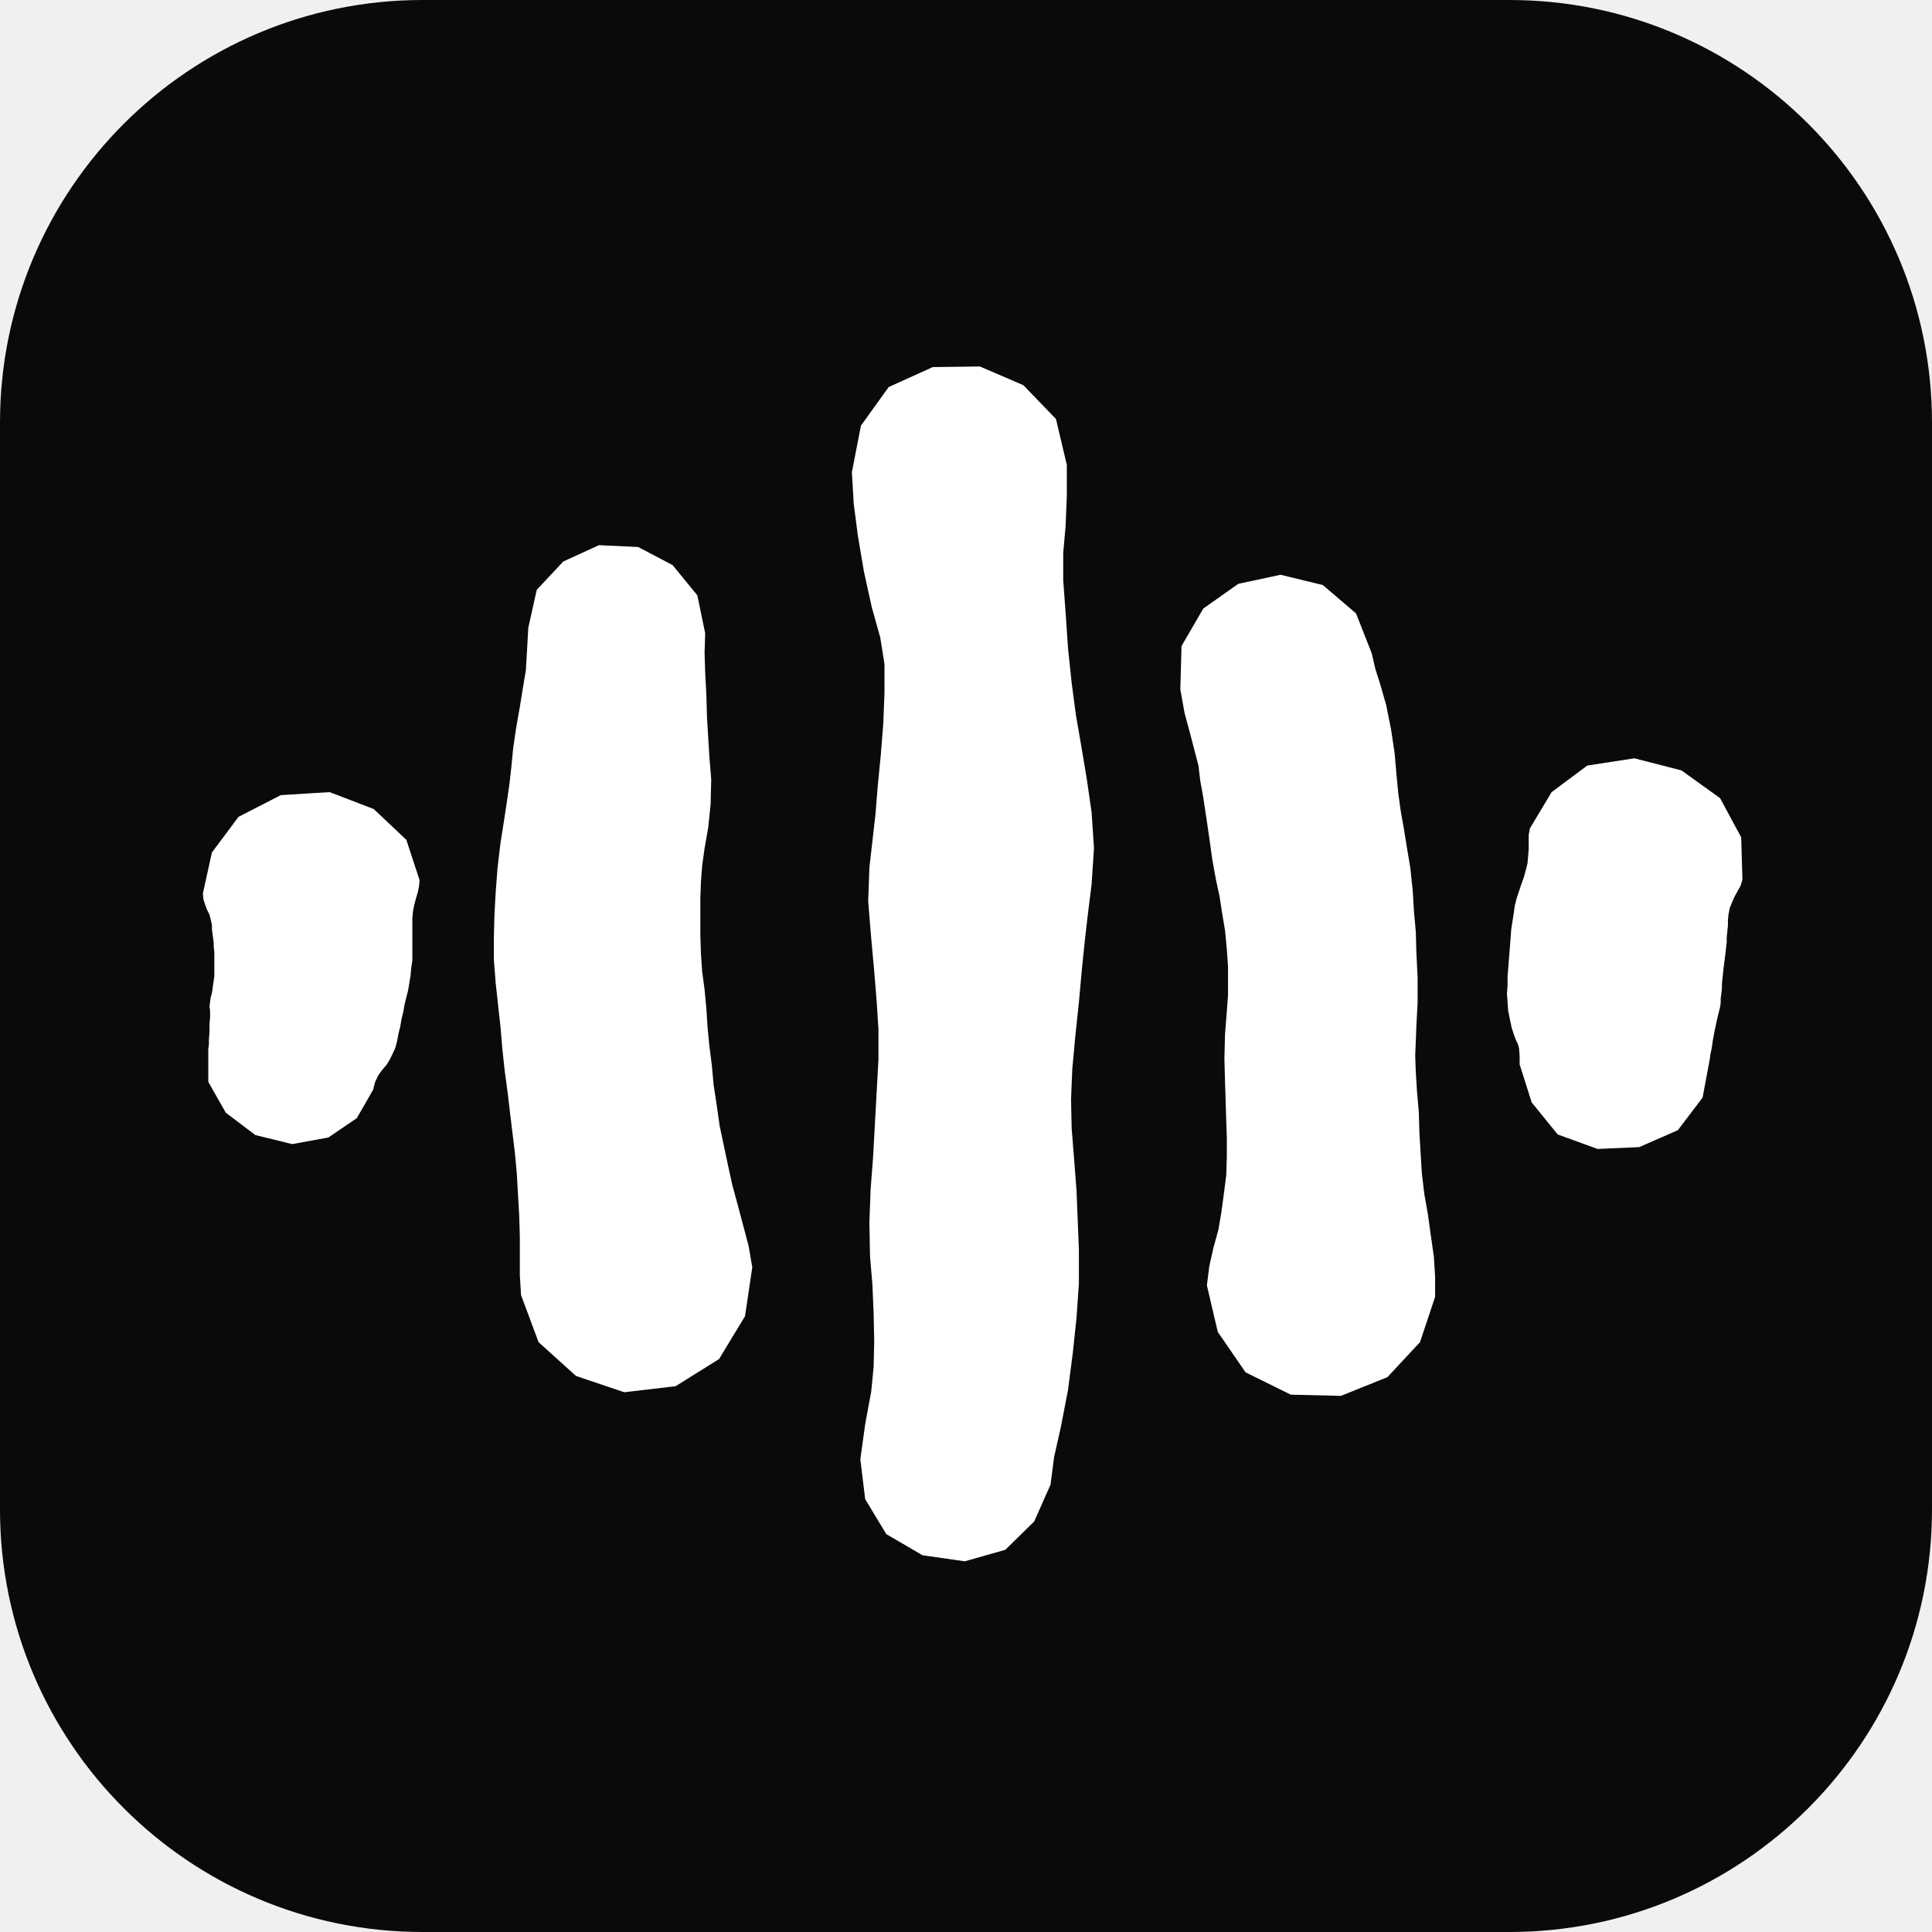
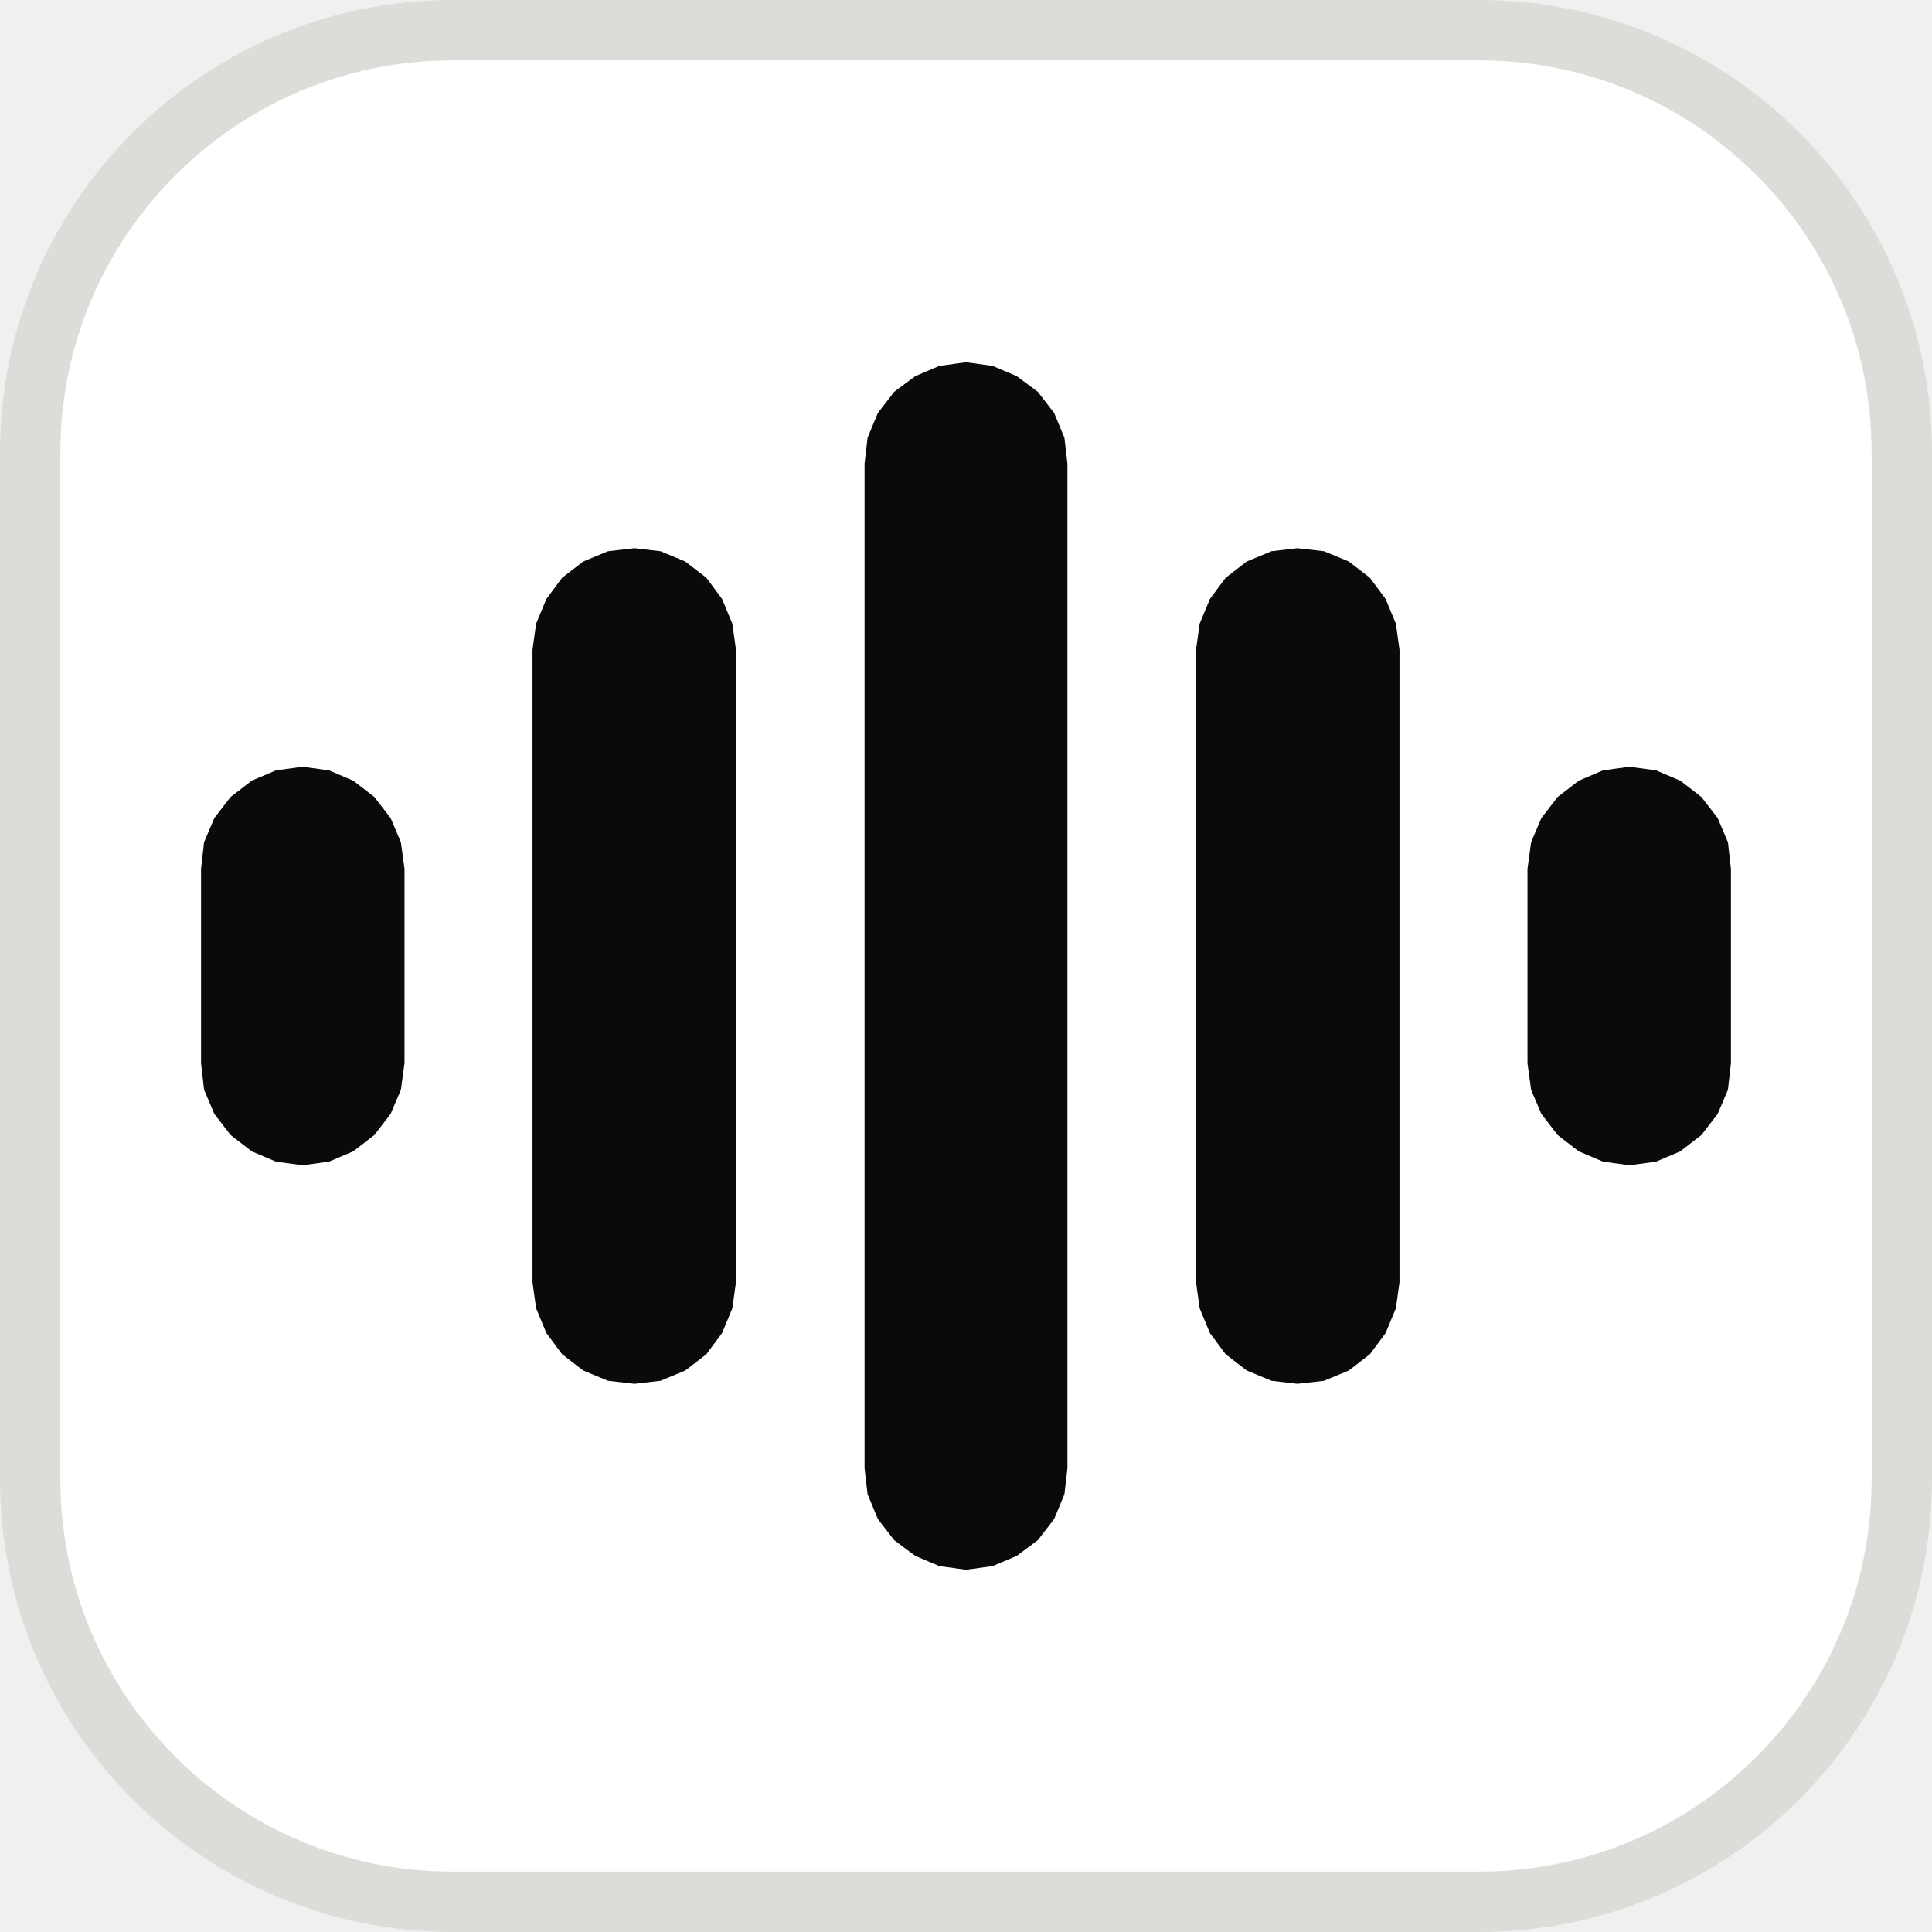
<svg xmlns="http://www.w3.org/2000/svg" viewBox="0 0 32 32">
-   <rect width="32" height="32" rx="7" fill="#0A0A0A" />
-   <path d="M3.36 14.80 L3.37 14.90 L3.40 14.99 L3.43 15.07 L3.47 15.15 L3.49 15.23 L3.51 15.32 L3.51 15.39 L3.52 15.47 L3.53 15.54 L3.54 15.62 L3.54 15.69 L3.55 15.76 L3.55 15.83 L3.55 15.90 L3.55 15.97 L3.55 16.04 L3.55 16.10 L3.55 16.17 L3.54 16.24 L3.53 16.31 L3.52 16.38 L3.51 16.45 L3.49 16.52 L3.48 16.59 L3.47 16.67 L3.48 16.75 L3.48 16.85 L3.47 16.96 L3.47 17.10 L3.46 17.22 L3.46 17.30 L3.45 17.37 L3.45 17.92 L3.74 18.43 L4.23 18.80 L4.84 18.95 L5.44 18.84 L5.91 18.52 L6.18 18.05 L6.21 17.93 L6.26 17.82 L6.30 17.76 L6.34 17.71 L6.40 17.64 L6.45 17.56 L6.50 17.46 L6.55 17.35 L6.58 17.23 L6.60 17.12 L6.63 17.00 L6.65 16.88 L6.68 16.76 L6.70 16.64 L6.73 16.52 L6.76 16.40 L6.78 16.28 L6.80 16.16 L6.81 16.04 L6.83 15.91 L6.83 15.79 L6.83 15.68 L6.83 15.56 L6.83 15.44 L6.83 15.33 L6.83 15.21 L6.84 15.10 L6.86 14.99 L6.89 14.88 L6.92 14.78 L6.94 14.68 L6.95 14.58 L6.73 13.91 L6.19 13.40 L5.46 13.12 L4.65 13.17 L3.95 13.53 L3.51 14.12 Z M12.46 20.99 L12.40 20.64 L12.31 20.30 L12.22 19.96 L12.13 19.63 L12.06 19.31 L11.99 18.98 L11.92 18.65 L11.87 18.30 L11.82 17.97 L11.79 17.64 L11.75 17.33 L11.72 17.02 L11.70 16.71 L11.67 16.39 L11.63 16.09 L11.61 15.80 L11.60 15.49 L11.60 15.18 L11.60 14.88 L11.61 14.60 L11.63 14.34 L11.67 14.05 L11.73 13.71 L11.77 13.32 L11.78 12.91 L11.75 12.54 L11.73 12.21 L11.71 11.88 L11.70 11.52 L11.68 11.14 L11.67 10.81 L11.68 10.49 L11.55 9.86 L11.14 9.36 L10.57 9.06 L9.92 9.03 L9.33 9.30 L8.89 9.77 L8.75 10.40 L8.73 10.76 L8.71 11.10 L8.66 11.40 L8.61 11.71 L8.55 12.05 L8.50 12.39 L8.47 12.70 L8.44 12.97 L8.40 13.25 L8.35 13.58 L8.29 13.96 L8.24 14.38 L8.21 14.78 L8.19 15.15 L8.18 15.52 L8.18 15.90 L8.21 16.28 L8.25 16.65 L8.29 17.01 L8.32 17.37 L8.36 17.74 L8.41 18.11 L8.45 18.45 L8.49 18.78 L8.53 19.11 L8.56 19.44 L8.58 19.79 L8.60 20.14 L8.61 20.48 L8.61 20.80 L8.61 21.12 L8.63 21.45 L8.92 22.23 L9.54 22.79 L10.34 23.06 L11.19 22.96 L11.91 22.51 L12.34 21.80 Z M14.11 7.82 L14.14 8.34 L14.21 8.88 L14.31 9.47 L14.44 10.06 L14.58 10.56 L14.65 11.00 L14.65 11.47 L14.63 11.98 L14.59 12.49 L14.54 13.00 L14.50 13.49 L14.45 13.93 L14.40 14.37 L14.38 14.93 L14.43 15.54 L14.48 16.09 L14.52 16.58 L14.55 17.05 L14.55 17.55 L14.52 18.09 L14.49 18.64 L14.46 19.18 L14.42 19.70 L14.40 20.25 L14.41 20.80 L14.45 21.28 L14.47 21.75 L14.48 22.22 L14.47 22.64 L14.43 23.05 L14.33 23.59 L14.25 24.17 L14.33 24.83 L14.68 25.41 L15.28 25.76 L15.98 25.86 L16.65 25.67 L17.13 25.20 L17.40 24.59 L17.46 24.13 L17.57 23.64 L17.69 23.02 L17.77 22.40 L17.83 21.83 L17.87 21.26 L17.87 20.70 L17.85 20.20 L17.83 19.71 L17.79 19.19 L17.75 18.69 L17.74 18.21 L17.76 17.71 L17.81 17.17 L17.87 16.60 L17.92 16.05 L17.97 15.56 L18.02 15.13 L18.08 14.65 L18.12 14.05 L18.08 13.45 L18.00 12.90 L17.91 12.36 L17.82 11.84 L17.75 11.31 L17.69 10.74 L17.65 10.15 L17.61 9.61 L17.61 9.16 L17.65 8.71 L17.67 8.21 L17.67 7.70 L17.49 6.94 L16.95 6.38 L16.23 6.07 L15.45 6.08 L14.72 6.41 L14.26 7.05 Z M23.77 21.48 L23.77 21.15 L23.75 20.82 L23.70 20.47 L23.65 20.11 L23.59 19.77 L23.55 19.43 L23.53 19.10 L23.51 18.76 L23.50 18.42 L23.47 18.08 L23.45 17.76 L23.44 17.48 L23.45 17.25 L23.46 16.98 L23.48 16.61 L23.48 16.19 L23.46 15.79 L23.45 15.43 L23.42 15.10 L23.40 14.76 L23.36 14.38 L23.30 14.02 L23.25 13.71 L23.20 13.43 L23.16 13.14 L23.13 12.83 L23.10 12.48 L23.04 12.08 L22.96 11.68 L22.86 11.33 L22.78 11.08 L22.72 10.82 L22.46 10.16 L21.91 9.69 L21.21 9.52 L20.51 9.67 L19.93 10.08 L19.57 10.70 L19.55 11.42 L19.62 11.81 L19.72 12.18 L19.79 12.45 L19.85 12.68 L19.88 12.93 L19.93 13.21 L19.98 13.54 L20.03 13.88 L20.08 14.24 L20.14 14.57 L20.20 14.85 L20.24 15.11 L20.29 15.41 L20.32 15.72 L20.34 16.01 L20.34 16.25 L20.34 16.48 L20.32 16.75 L20.29 17.13 L20.28 17.54 L20.29 17.91 L20.30 18.23 L20.31 18.55 L20.32 18.85 L20.32 19.16 L20.31 19.47 L20.27 19.78 L20.23 20.08 L20.18 20.37 L20.10 20.66 L20.03 20.97 L19.99 21.29 L20.17 22.06 L20.63 22.73 L21.38 23.10 L22.21 23.12 L22.98 22.81 L23.52 22.23 Z M25.34 13.72 L25.32 13.83 L25.32 13.95 L25.32 14.07 L25.31 14.19 L25.30 14.30 L25.27 14.42 L25.24 14.53 L25.20 14.64 L25.16 14.76 L25.12 14.88 L25.09 15.00 L25.07 15.14 L25.05 15.27 L25.03 15.40 L25.02 15.54 L25.01 15.67 L25.00 15.80 L24.99 15.92 L24.98 16.05 L24.97 16.18 L24.97 16.32 L24.96 16.46 L24.97 16.60 L24.98 16.74 L25.01 16.89 L25.04 17.03 L25.08 17.15 L25.11 17.23 L25.14 17.29 L25.16 17.36 L25.17 17.49 L25.17 17.63 L25.37 18.26 L25.80 18.79 L26.46 19.03 L27.15 19.00 L27.79 18.72 L28.20 18.18 L28.32 17.54 L28.33 17.46 L28.35 17.37 L28.37 17.23 L28.40 17.07 L28.43 16.93 L28.45 16.84 L28.47 16.76 L28.49 16.68 L28.50 16.61 L28.50 16.54 L28.51 16.46 L28.52 16.38 L28.52 16.30 L28.53 16.20 L28.54 16.11 L28.55 16.02 L28.56 15.94 L28.57 15.86 L28.58 15.78 L28.59 15.69 L28.60 15.61 L28.60 15.52 L28.61 15.43 L28.62 15.33 L28.62 15.24 L28.63 15.14 L28.65 15.04 L28.69 14.94 L28.73 14.85 L28.78 14.76 L28.83 14.67 L28.86 14.57 L28.84 13.87 L28.49 13.22 L27.85 12.76 L27.07 12.56 L26.29 12.68 L25.70 13.12 Z" fill="#FFFFFF" />
+   <rect x="0.5" y="0.5" width="31" height="31" rx="7" fill="#FFFFFF" stroke="#DCDCD8" />
+   <path d="M3.33 14.39 L3.38 13.95 L3.55 13.55 L3.82 13.20 L4.17 12.93 L4.57 12.76 L5.01 12.70 L5.45 12.76 L5.85 12.93 L6.20 13.20 L6.47 13.55 L6.64 13.95 L6.70 14.39 L6.70 17.61 L6.64 18.05 L6.47 18.45 L6.20 18.80 L5.85 19.07 L5.45 19.24 L5.01 19.30 L4.57 19.24 L4.17 19.07 L3.82 18.80 L3.55 18.45 L3.38 18.05 L3.33 17.61 Z M8.82 10.76 L8.88 10.33 L9.05 9.92 L9.31 9.57 L9.66 9.30 L10.07 9.13 L10.51 9.08 L10.94 9.13 L11.35 9.30 L11.70 9.57 L11.96 9.92 L12.13 10.33 L12.19 10.76 L12.19 21.24 L12.13 21.67 L11.96 22.08 L11.70 22.43 L11.35 22.70 L10.94 22.87 L10.51 22.92 L10.07 22.87 L9.66 22.70 L9.31 22.43 L9.05 22.08 L8.88 21.67 L8.82 21.24 Z M14.32 7.68 L14.37 7.25 L14.54 6.84 L14.81 6.49 L15.16 6.23 L15.56 6.06 L16.00 6.00 L16.44 6.06 L16.84 6.23 L17.19 6.49 L17.46 6.84 L17.63 7.25 L17.68 7.68 L17.68 24.32 L17.63 24.75 L17.46 25.16 L17.19 25.51 L16.84 25.77 L16.44 25.94 L16.00 26.00 L15.56 25.94 L15.16 25.77 L14.81 25.51 L14.54 25.16 L14.37 24.75 L14.32 24.32 Z M19.81 10.76 L19.87 10.33 L20.04 9.92 L20.30 9.57 L20.65 9.30 L21.06 9.13 L21.49 9.08 L21.93 9.13 L22.34 9.30 L22.69 9.57 L22.95 9.92 L23.12 10.33 L23.18 10.76 L23.18 21.24 L23.12 21.67 L22.95 22.08 L22.69 22.43 L22.34 22.70 L21.93 22.87 L21.49 22.92 L21.06 22.87 L20.65 22.70 L20.30 22.43 L20.04 22.08 L19.87 21.67 L19.81 21.24 Z M25.30 14.39 L25.36 13.95 L25.53 13.55 L25.80 13.20 L26.15 12.93 L26.55 12.76 L26.99 12.70 L27.43 12.76 L27.83 12.93 L28.18 13.20 L28.45 13.55 L28.62 13.95 L28.67 14.39 L28.67 17.61 L28.62 18.05 L28.45 18.45 L28.18 18.80 L27.83 19.07 L27.43 19.24 L26.99 19.30 L26.55 19.24 L26.15 19.07 L25.80 18.80 L25.53 18.45 L25.36 18.05 L25.30 17.61 Z" fill="#0A0A0A" />
</svg>
